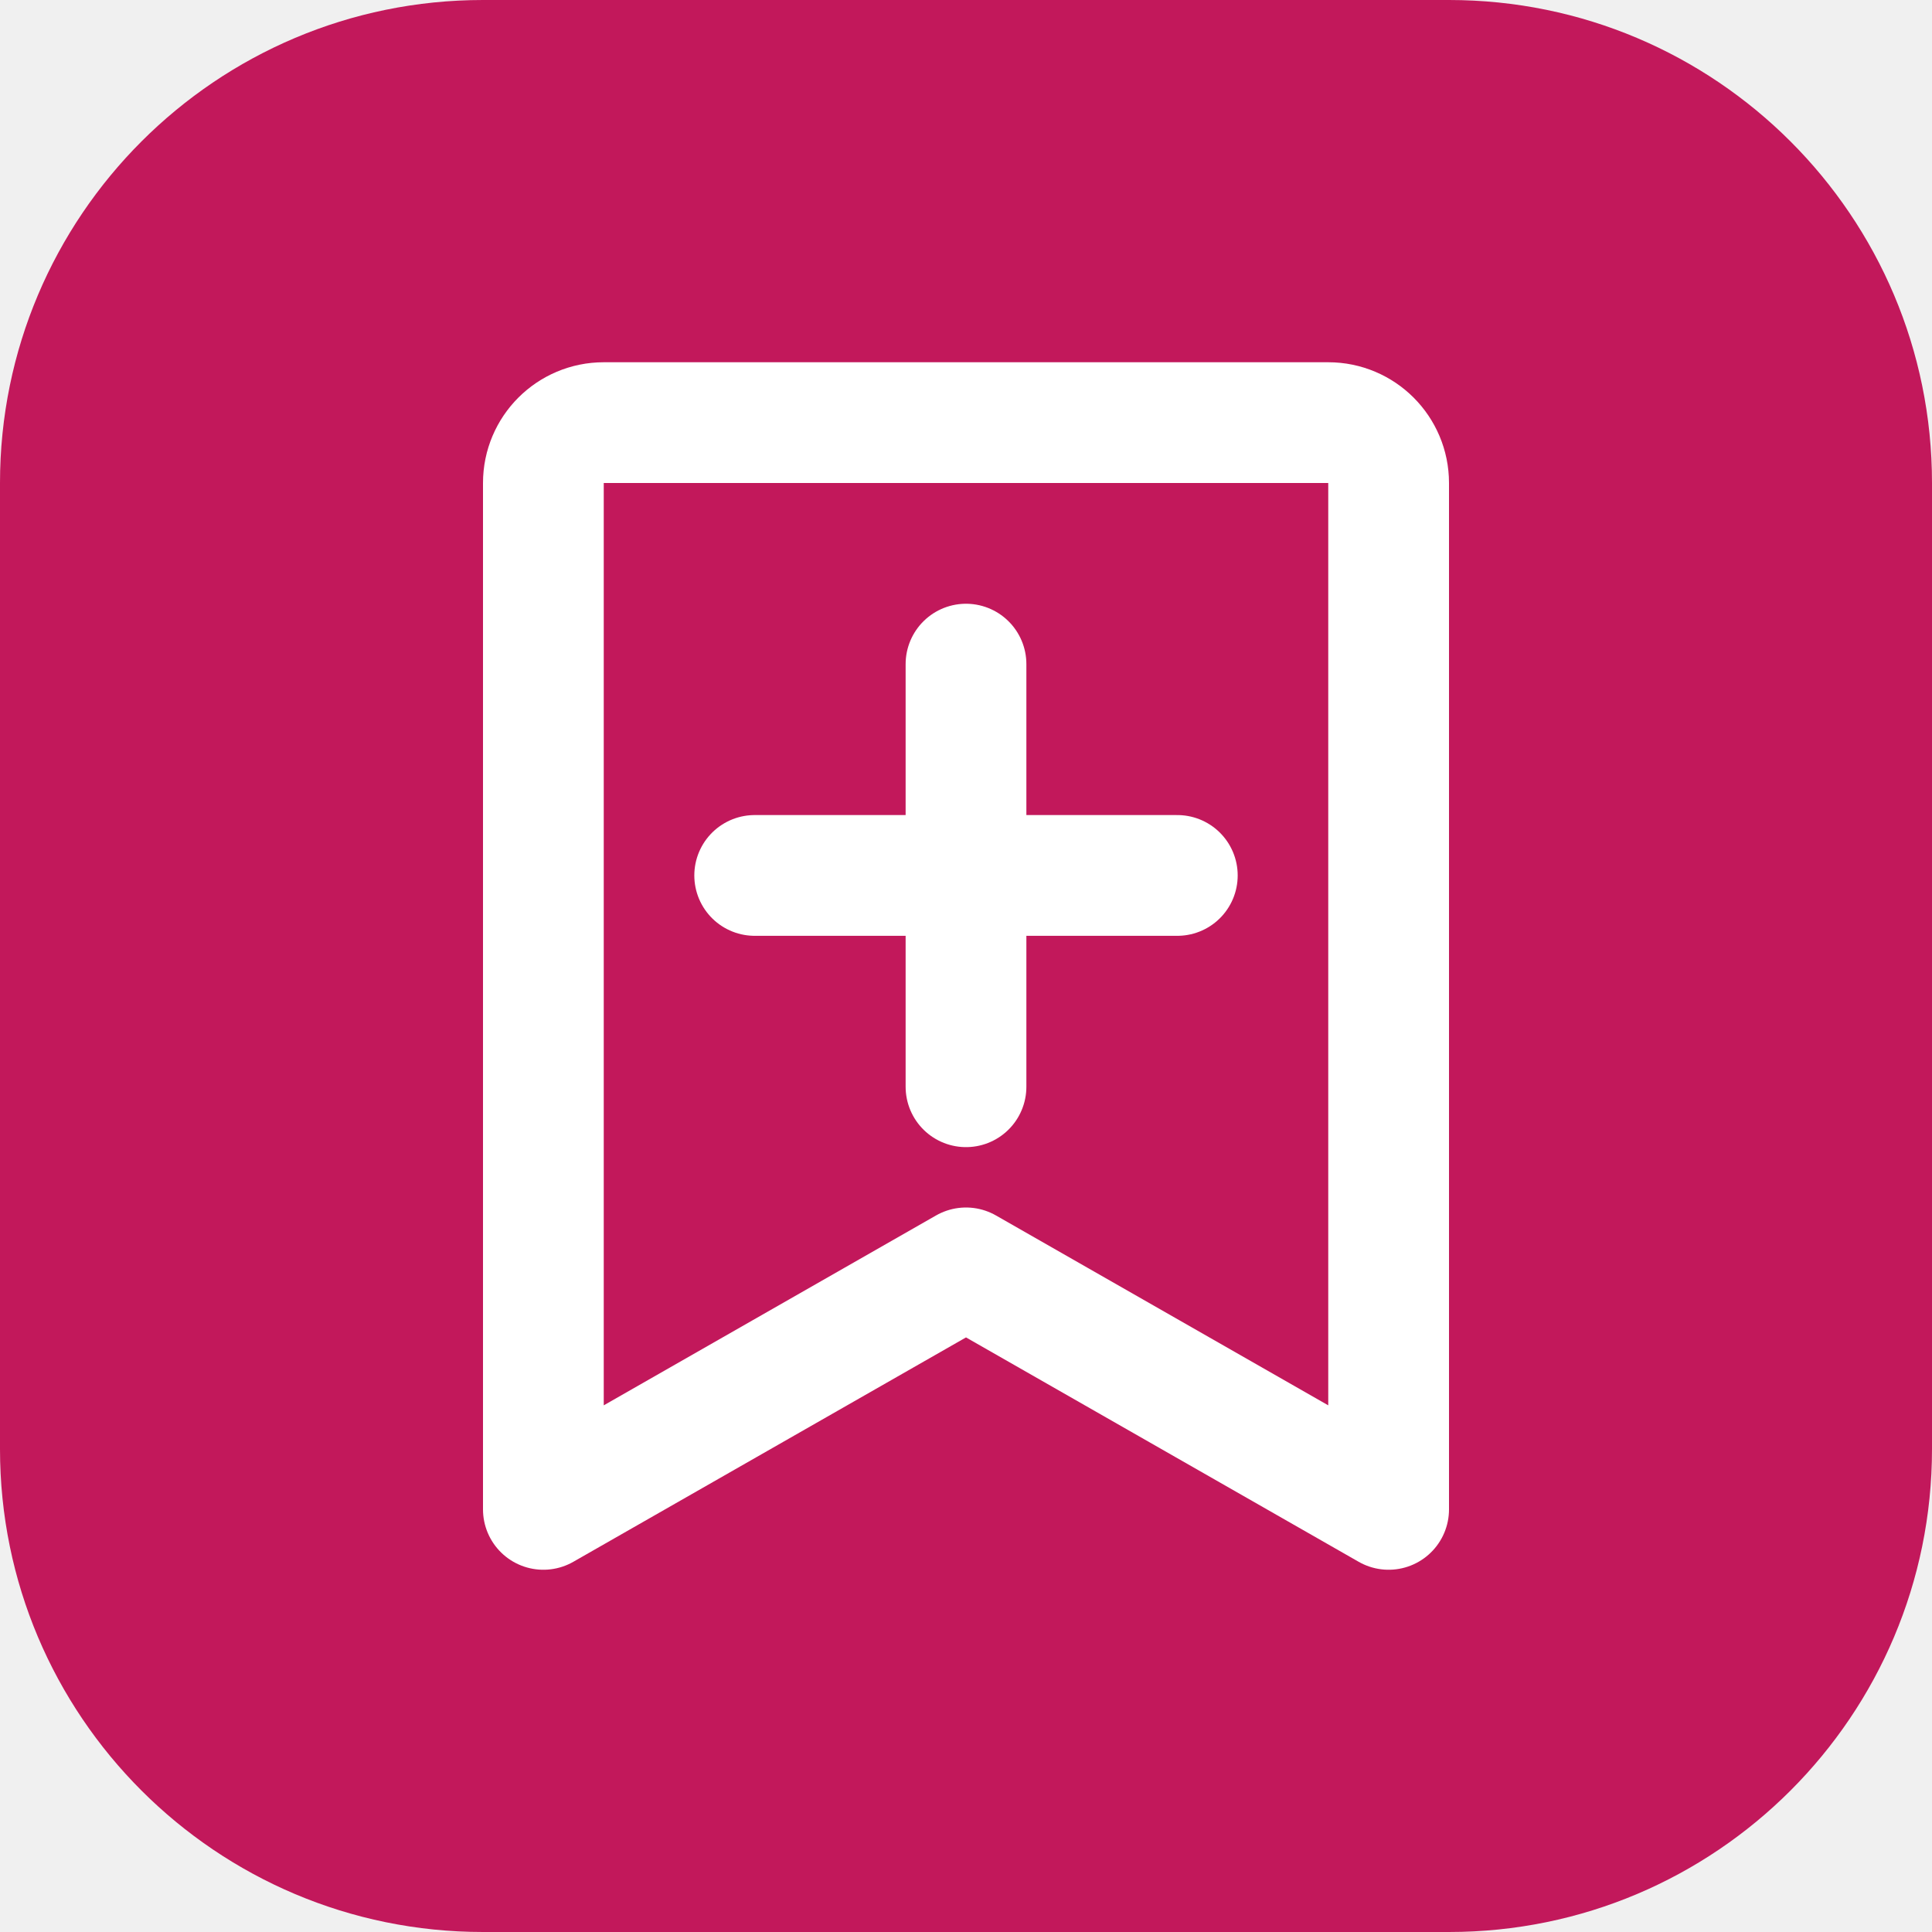
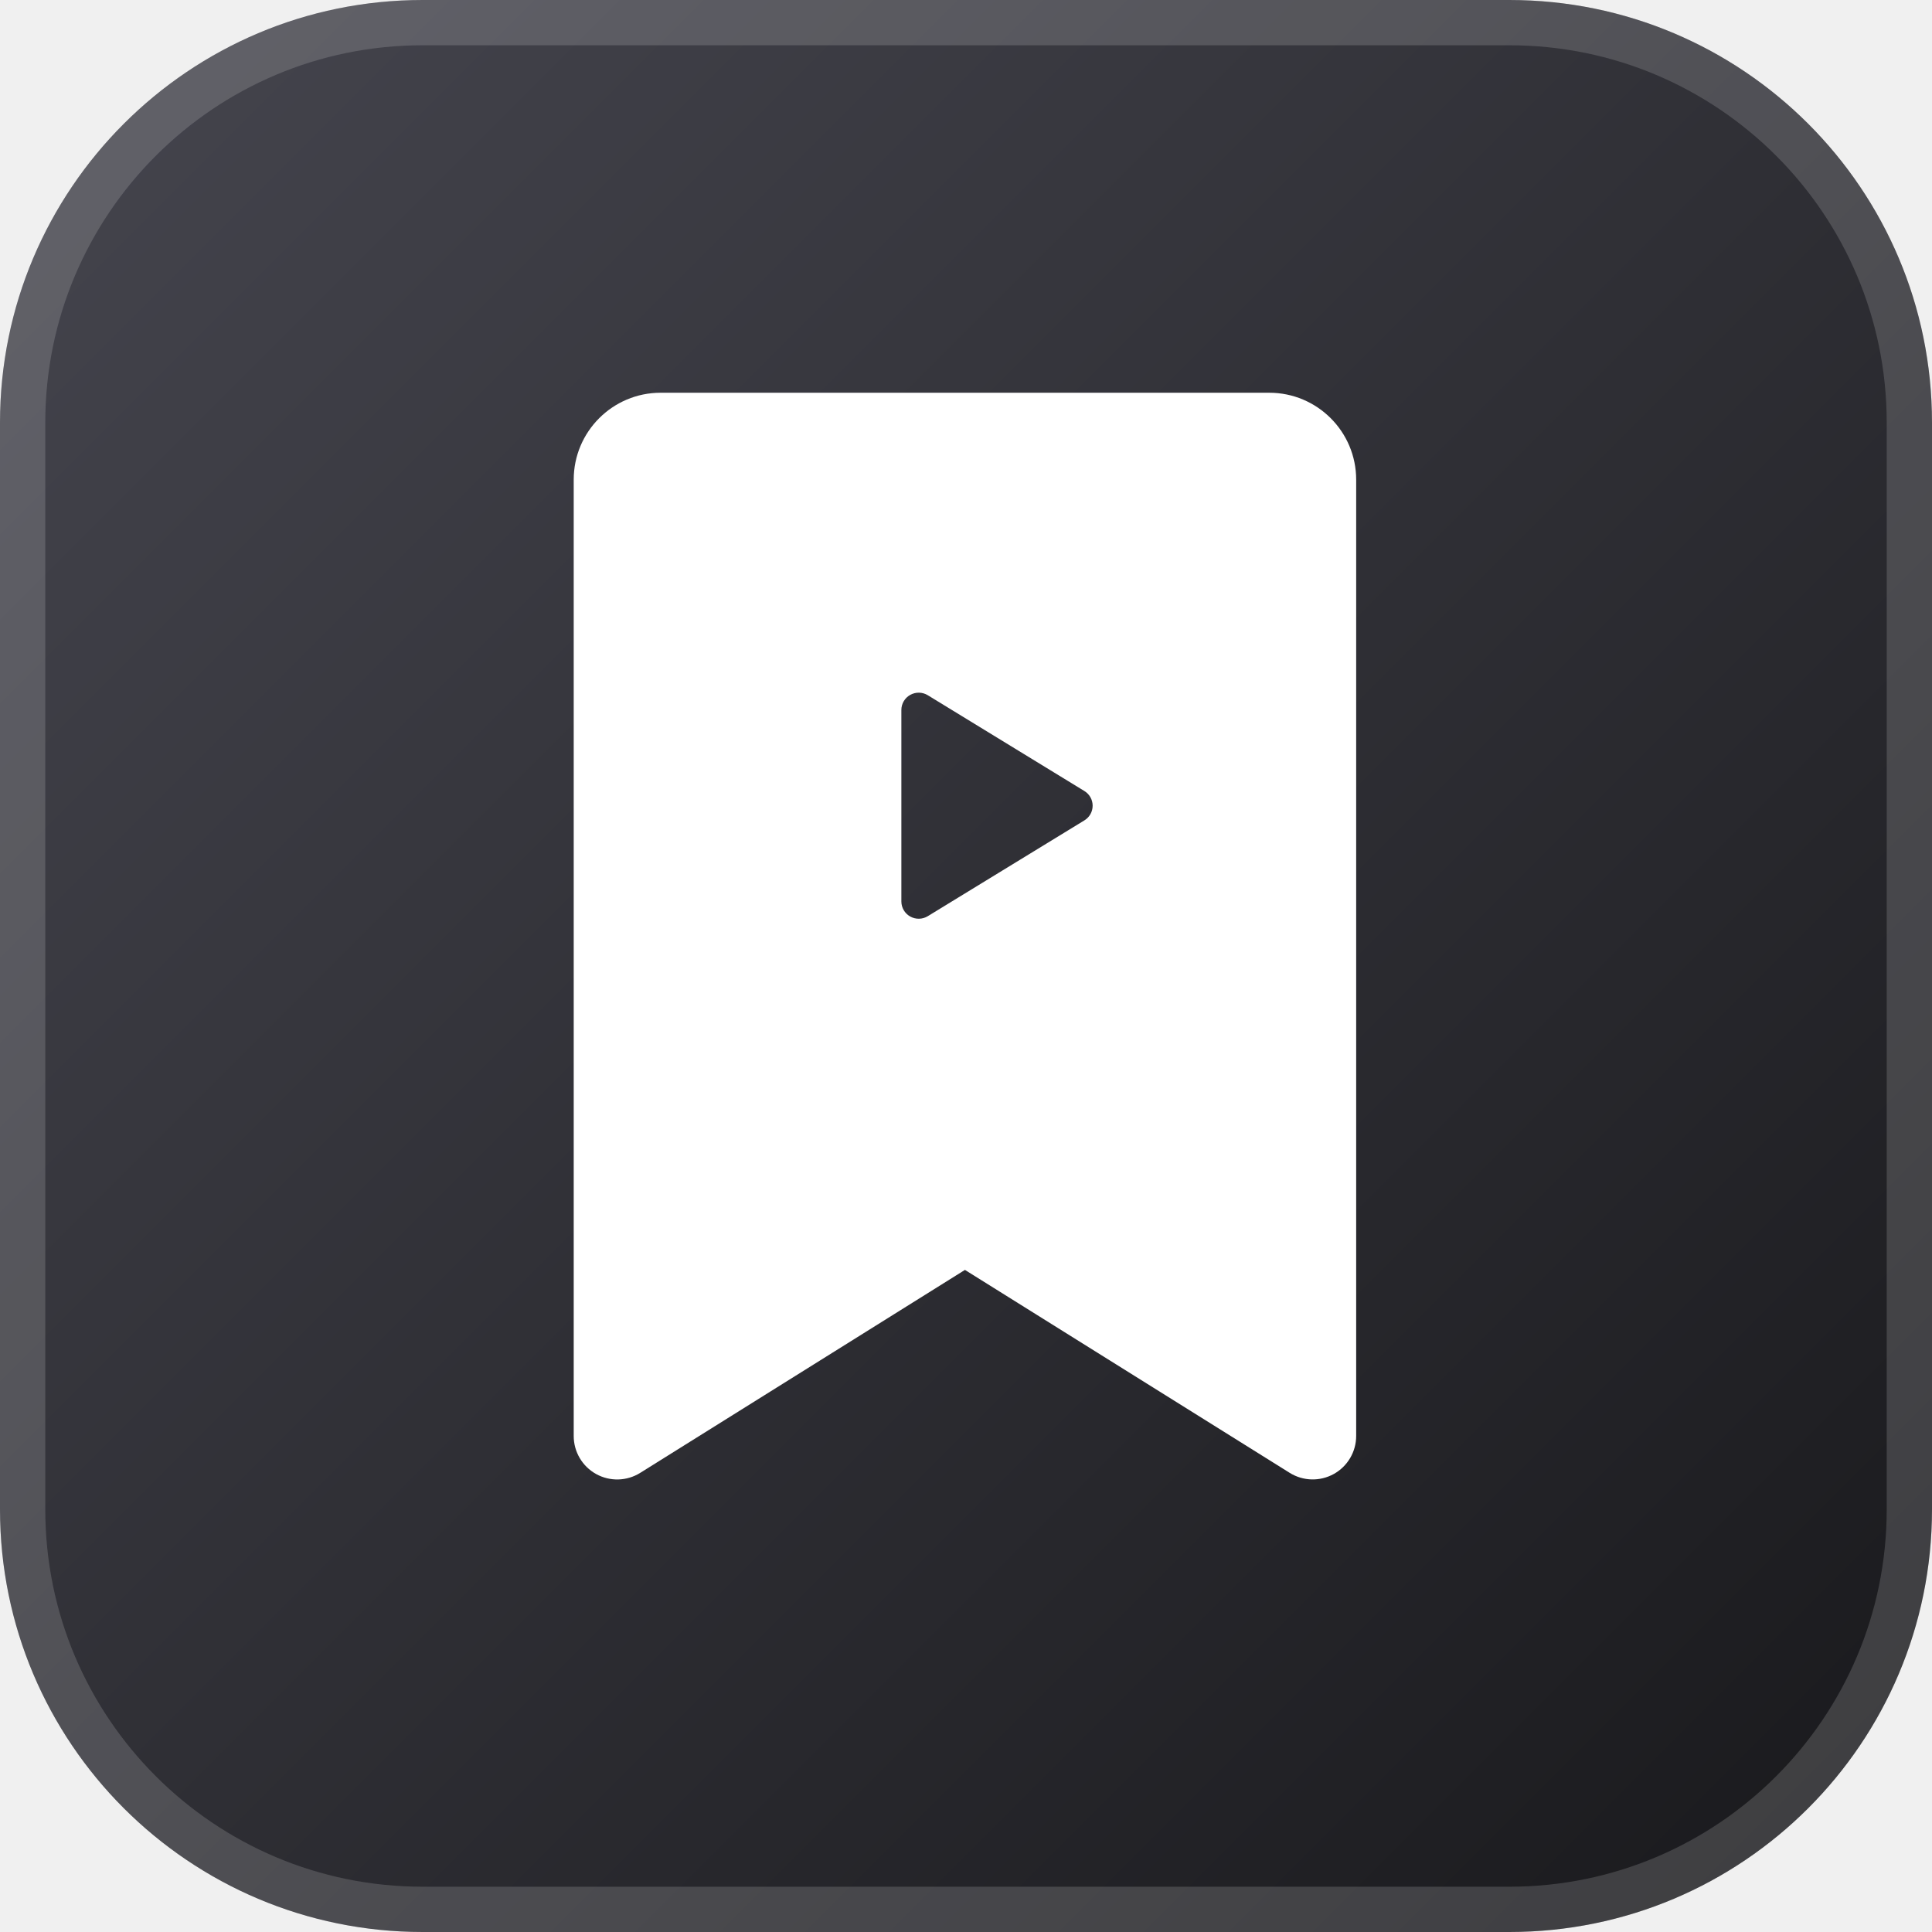
- <svg xmlns="http://www.w3.org/2000/svg" viewBox="0 0 32 32">
-   <rect width="32" height="32" rx="8" fill="#c2185b" />
-   <path d="M10 7h12a1 1 0 0 1 1 1v17l-7-4-7 4V8a1 1 0 0 1 1-1z" fill="none" stroke="#fff" stroke-width="2" stroke-linejoin="round" />
-   <path d="M16 11v7M12.5 14.5h7" stroke="#fff" stroke-width="2" stroke-linecap="round" />
+ <svg xmlns="http://www.w3.org/2000/svg" viewBox="0 0 256 256">
+   <defs>
+     <linearGradient id="g" x1="0" y1="0" x2="1" y2="1" gradientUnits="objectBoundingBox">
+       <stop offset="0" stop-color="#46464f" />
+       <stop offset="1" stop-color="#18181b" />
+     </linearGradient>
+   </defs>
+   <rect width="256" height="256" rx="56" fill="url(#g)" />
+   <rect x="3" y="3" width="250" height="250" rx="53" fill="none" stroke="#ffffff" stroke-opacity=".16" stroke-width="6" />
+   <mask id="m">
+     <rect width="256" height="256" fill="#fff" />
+     <path d="M240,128a15.74,15.74,0,0,1-7.6,13.51L88.32,229.65a16,16,0,0,1-16.2.3A15.86,15.86,0,0,1,64,216.13V39.87a15.86,15.86,0,0,1,8.12-13.82,16,16,0,0,1,16.2.3L232.4,114.49A15.74,15.74,0,0,1,240,128Z" fill="#000" transform="translate(103.5 82.4) scale(0.2)" />
+   </mask>
+   <path d="M184,32H72A16,16,0,0,0,56,48V224a8,8,0,0,0,12.24,6.78L128,193.43l59.77,37.35A8,8,0,0,0,200,224V48A16,16,0,0,0,184,32Z" fill="#ffffff" transform="translate(35.7 29) scale(.72)" mask="url(#m)" />
</svg>
